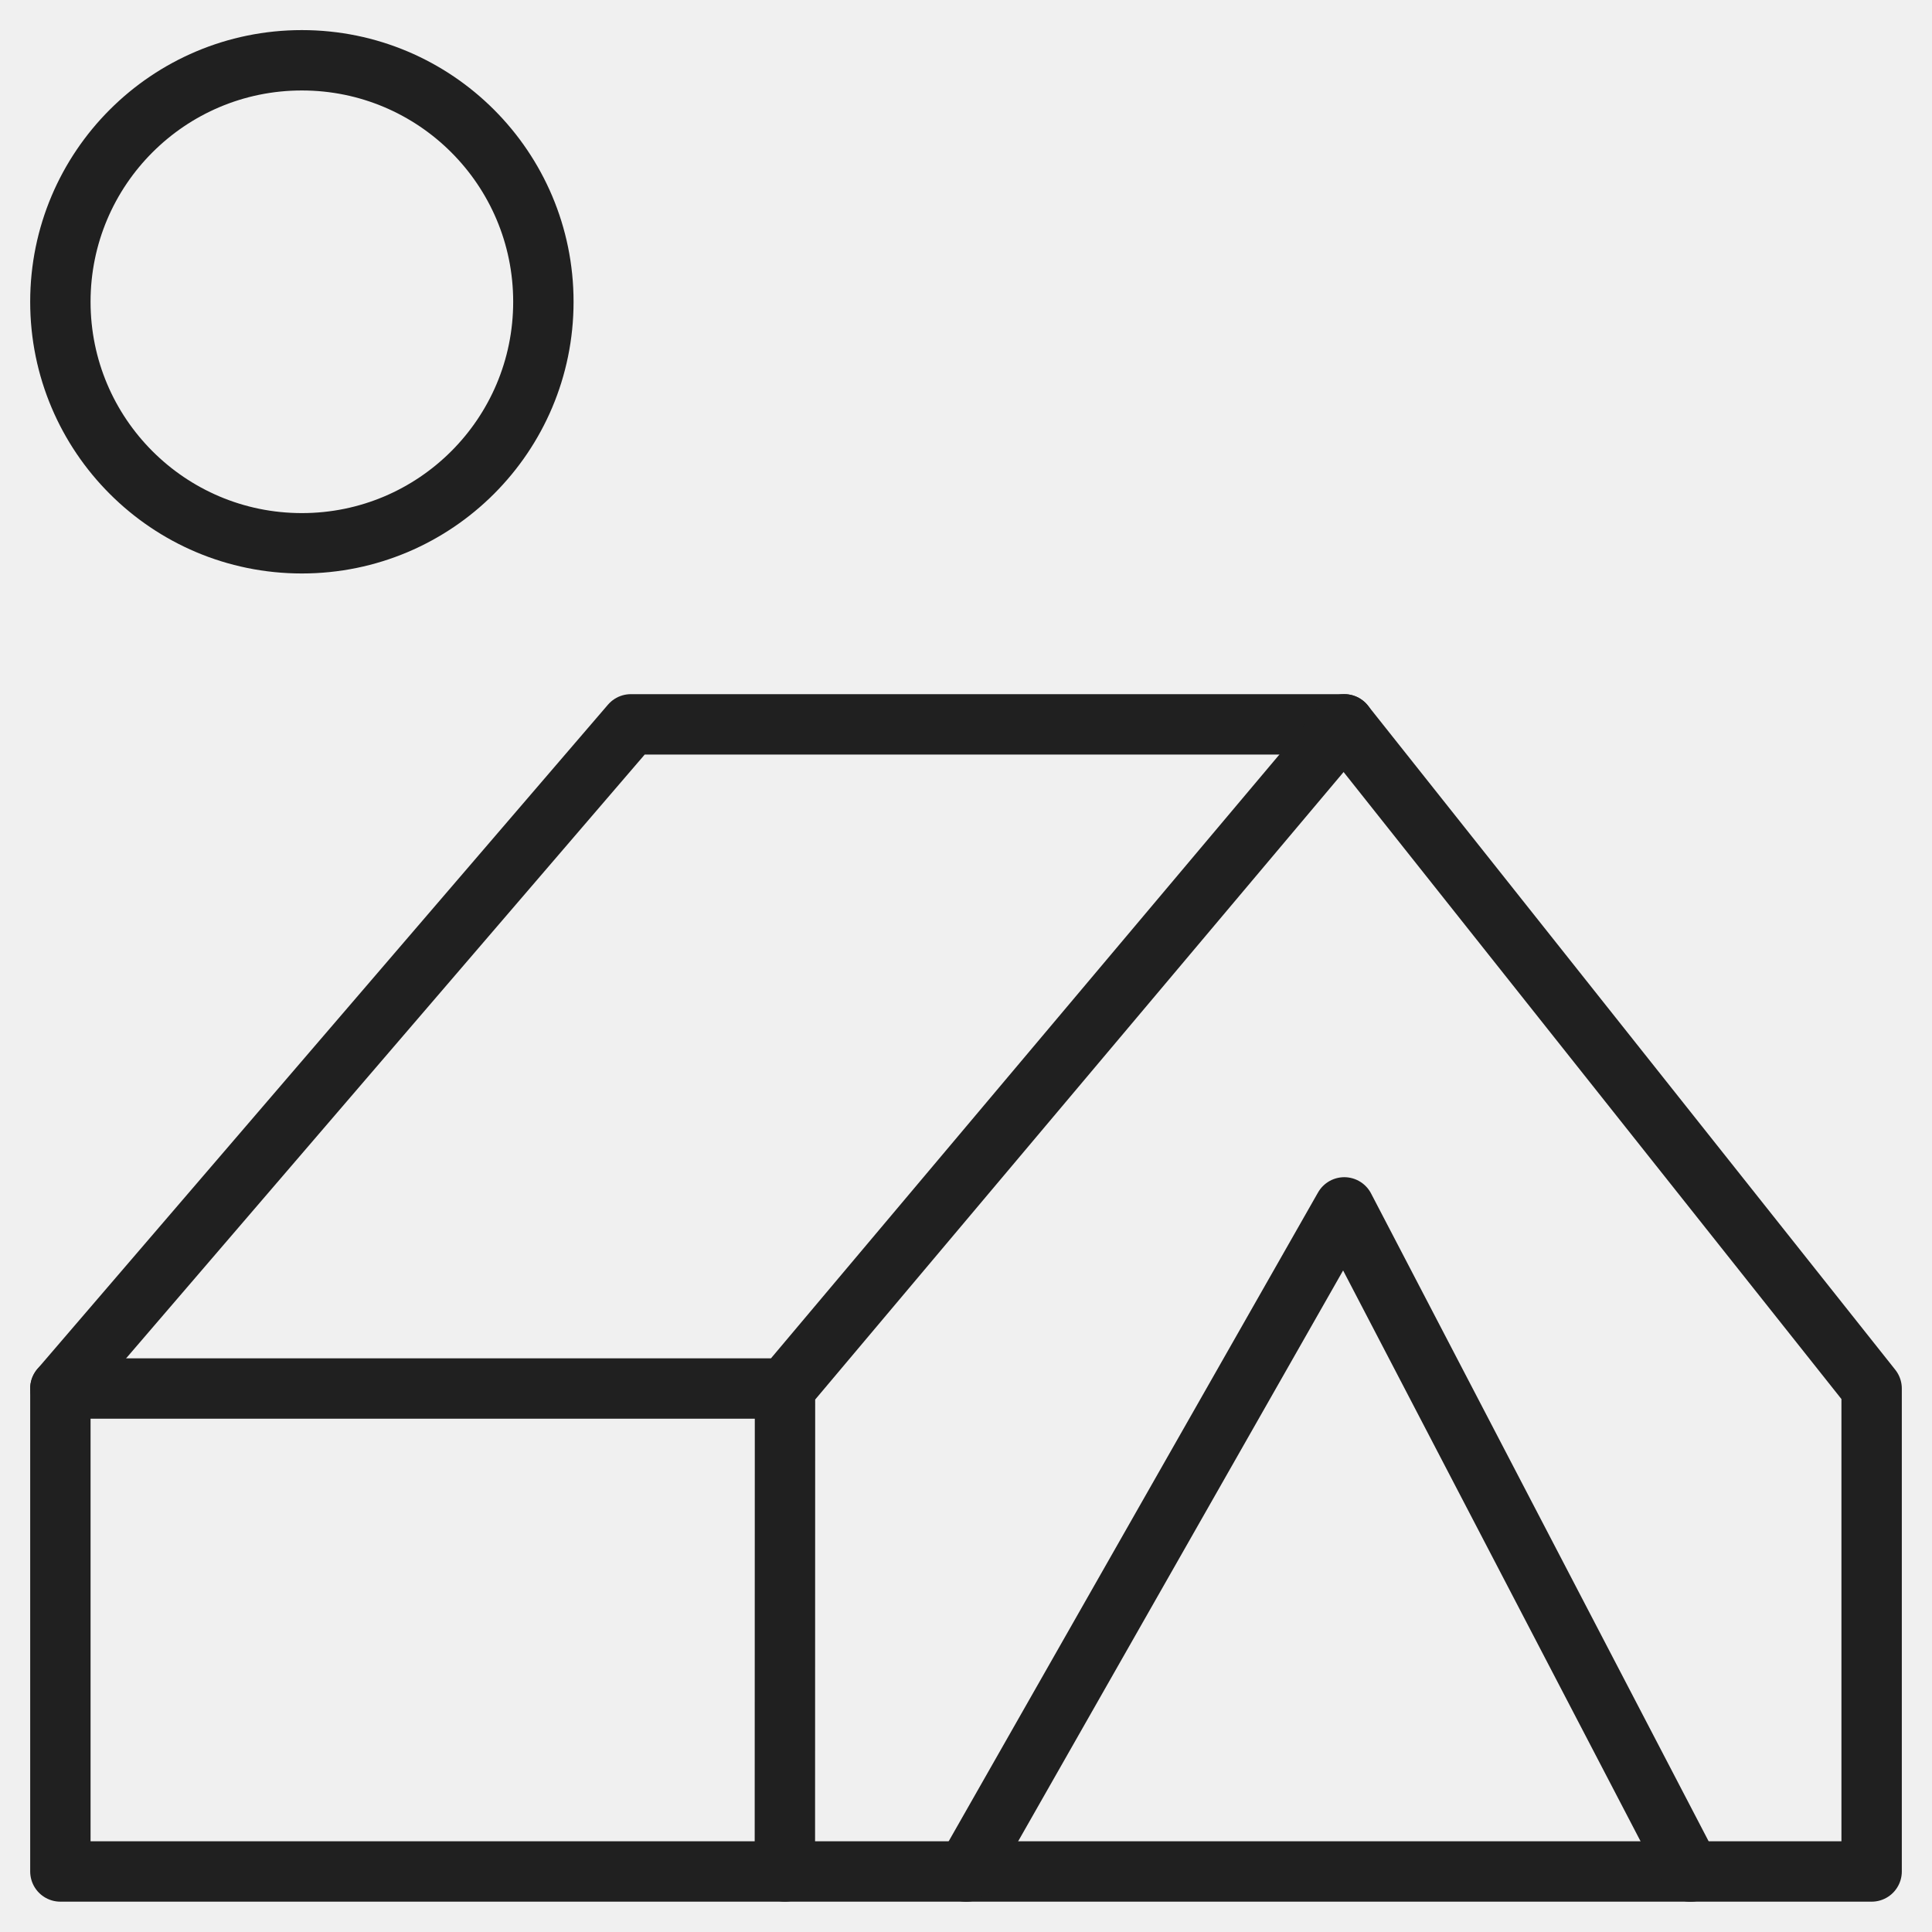
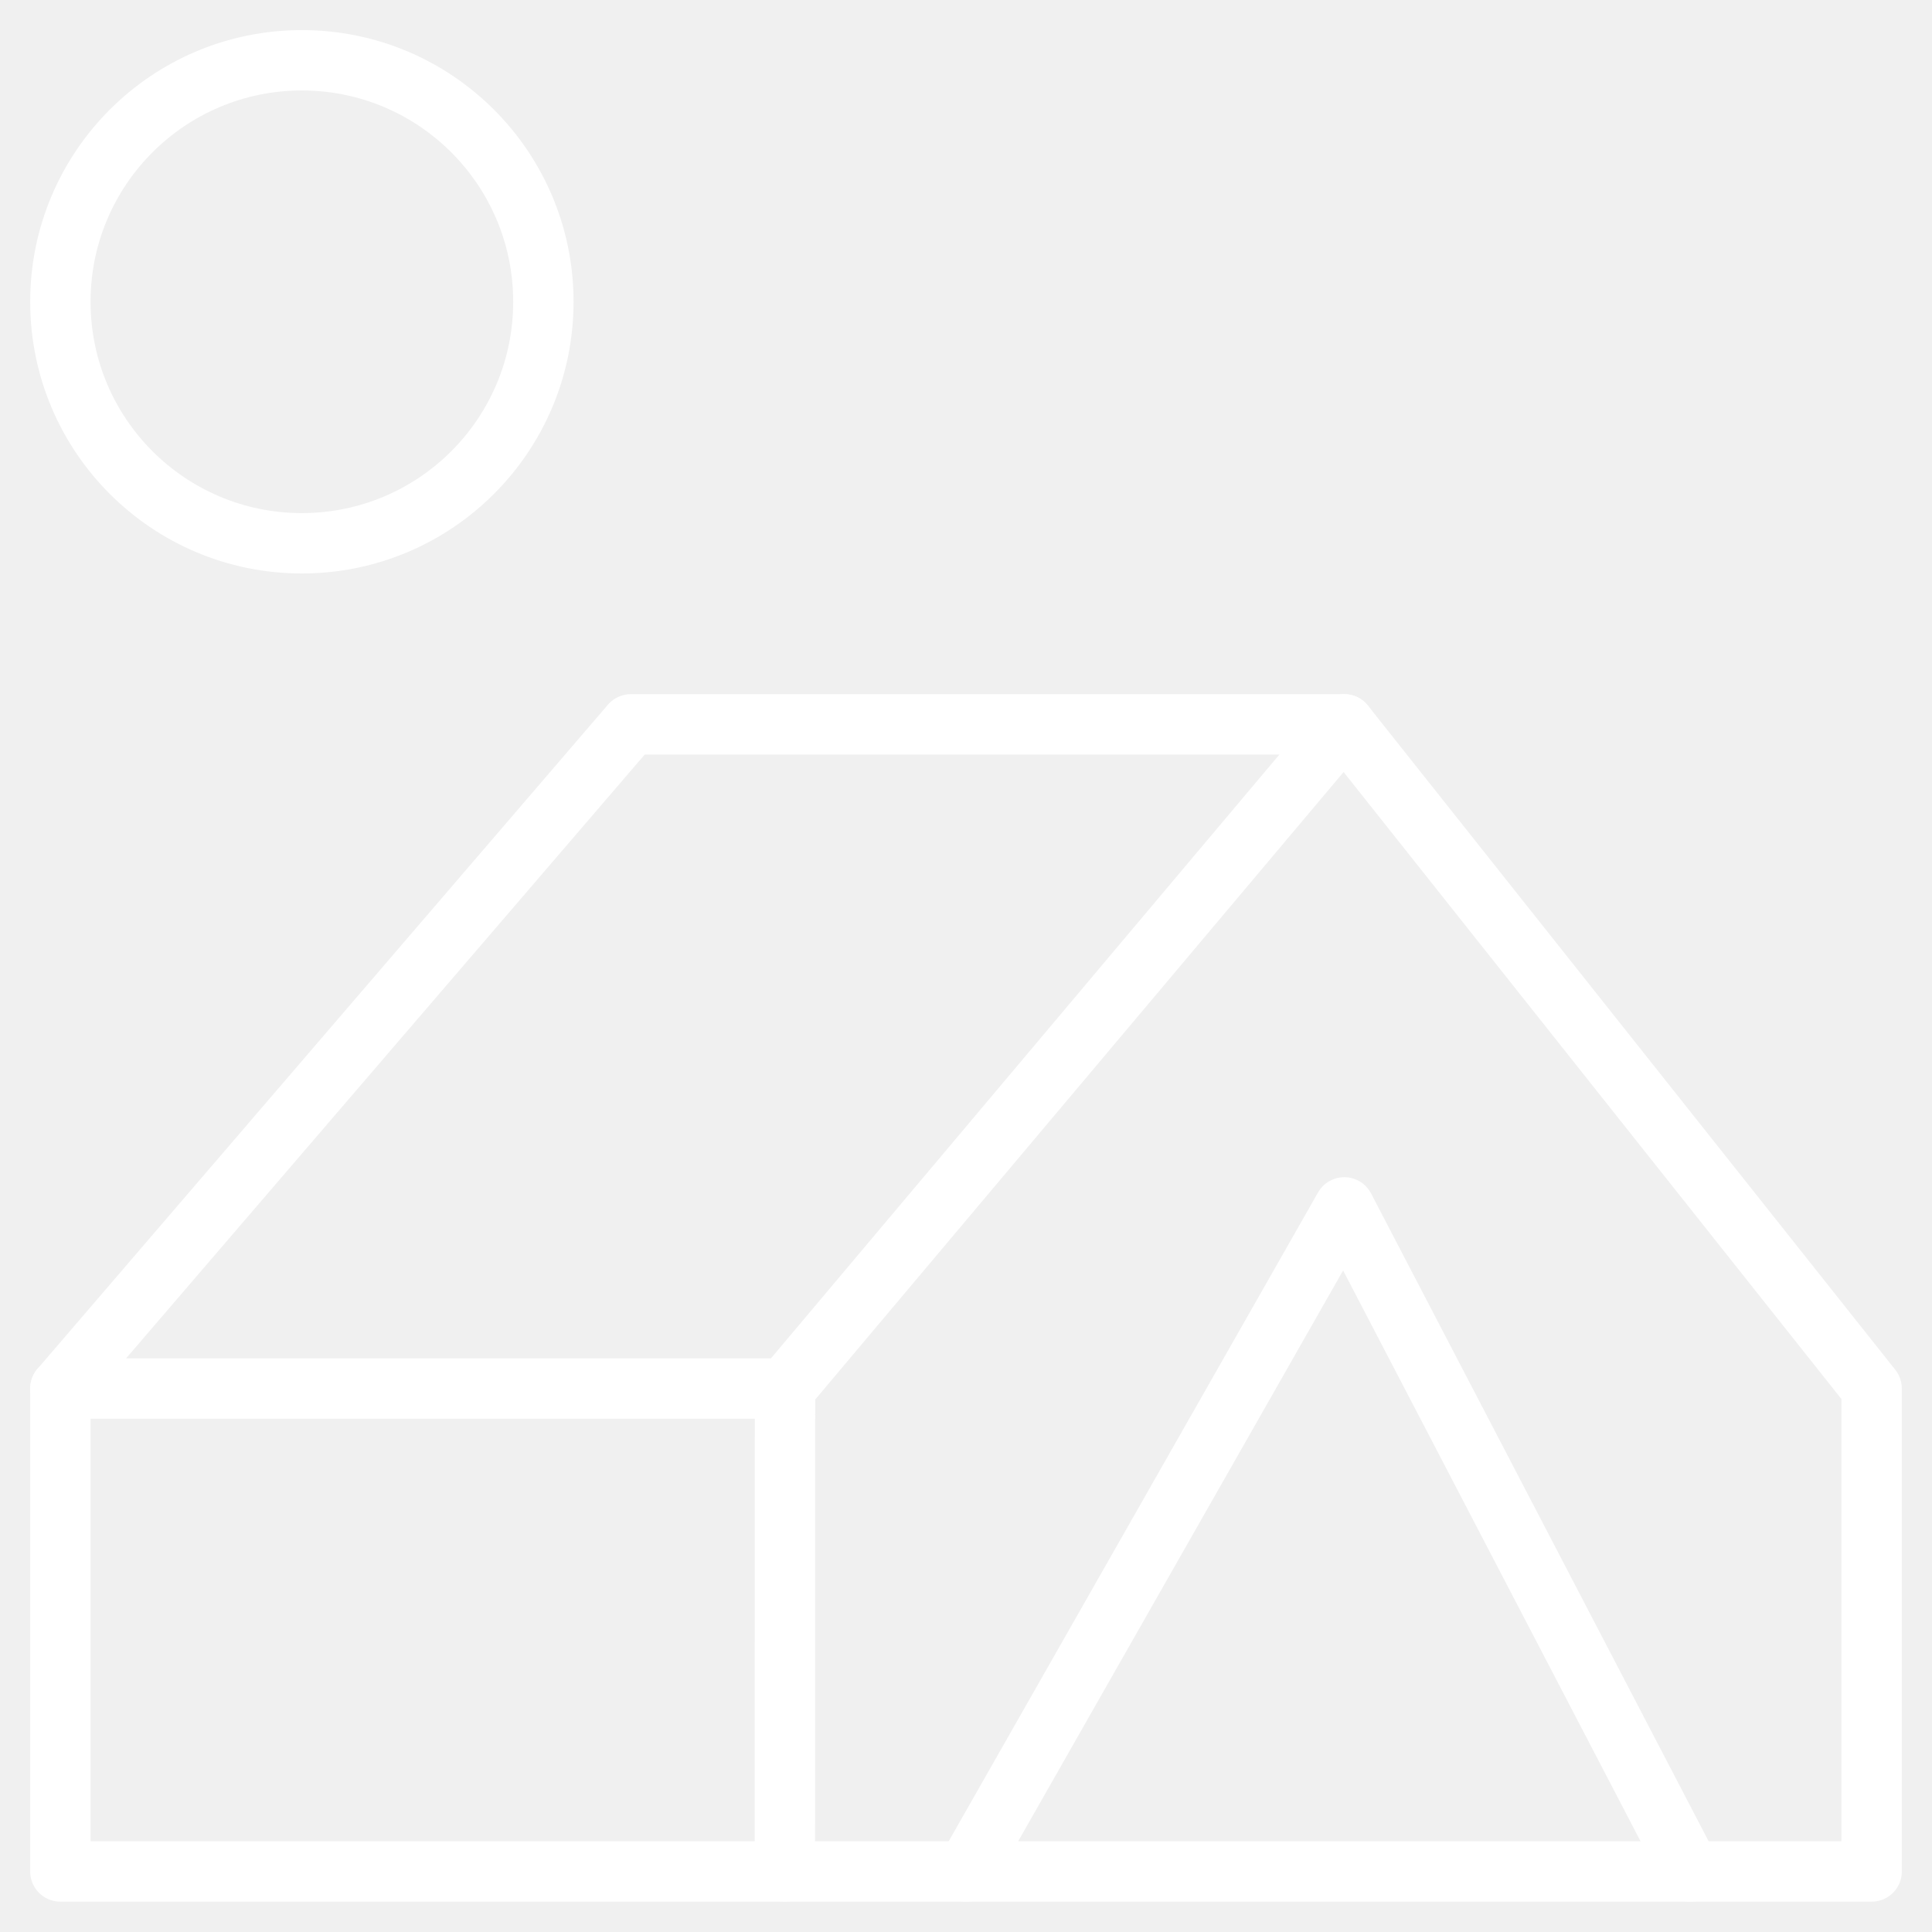
<svg xmlns="http://www.w3.org/2000/svg" viewBox="0 0 64 64" aria-labelledby="title" aria-describedby="desc" role="img">
-   <path d="M62 61.995V45.997L44.531 23.995H20.898L2 45.997v15.998h60z" stroke-width="2" stroke-linejoin="round" stroke-linecap="round" stroke="#202020" fill="none" data-name="layer2" />
-   <path d="M44.531 23.995L26.004 45.997 26 61.995m29.996.003L44.531 39.996 32.006 61.998m-6.002-16.001H2" stroke-width="2" stroke-linejoin="round" stroke-linecap="round" stroke="#202020" fill="none" data-name="layer2" />
-   <circle stroke-width="2" stroke-linejoin="round" stroke-linecap="round" stroke="#202020" fill="none" r="8" cy="9.997" cx="10" data-name="layer1" />
+   <path d="M62 61.995V45.997L44.531 23.995H20.898L2 45.997v15.998h60z" stroke-width="2" stroke-linejoin="round" stroke-linecap="round" stroke="#ffffff" fill="none" data-name="layer2" />
+   <path d="M44.531 23.995L26.004 45.997 26 61.995m29.996.003L44.531 39.996 32.006 61.998m-6.002-16.001H2" stroke-width="2" stroke-linejoin="round" stroke-linecap="round" stroke="#ffffff" fill="none" data-name="layer2" />
+   <circle stroke-width="2" stroke-linejoin="round" stroke-linecap="round" stroke="#ffffff" fill="none" r="8" cy="9.997" cx="10" data-name="layer1" />
</svg>
